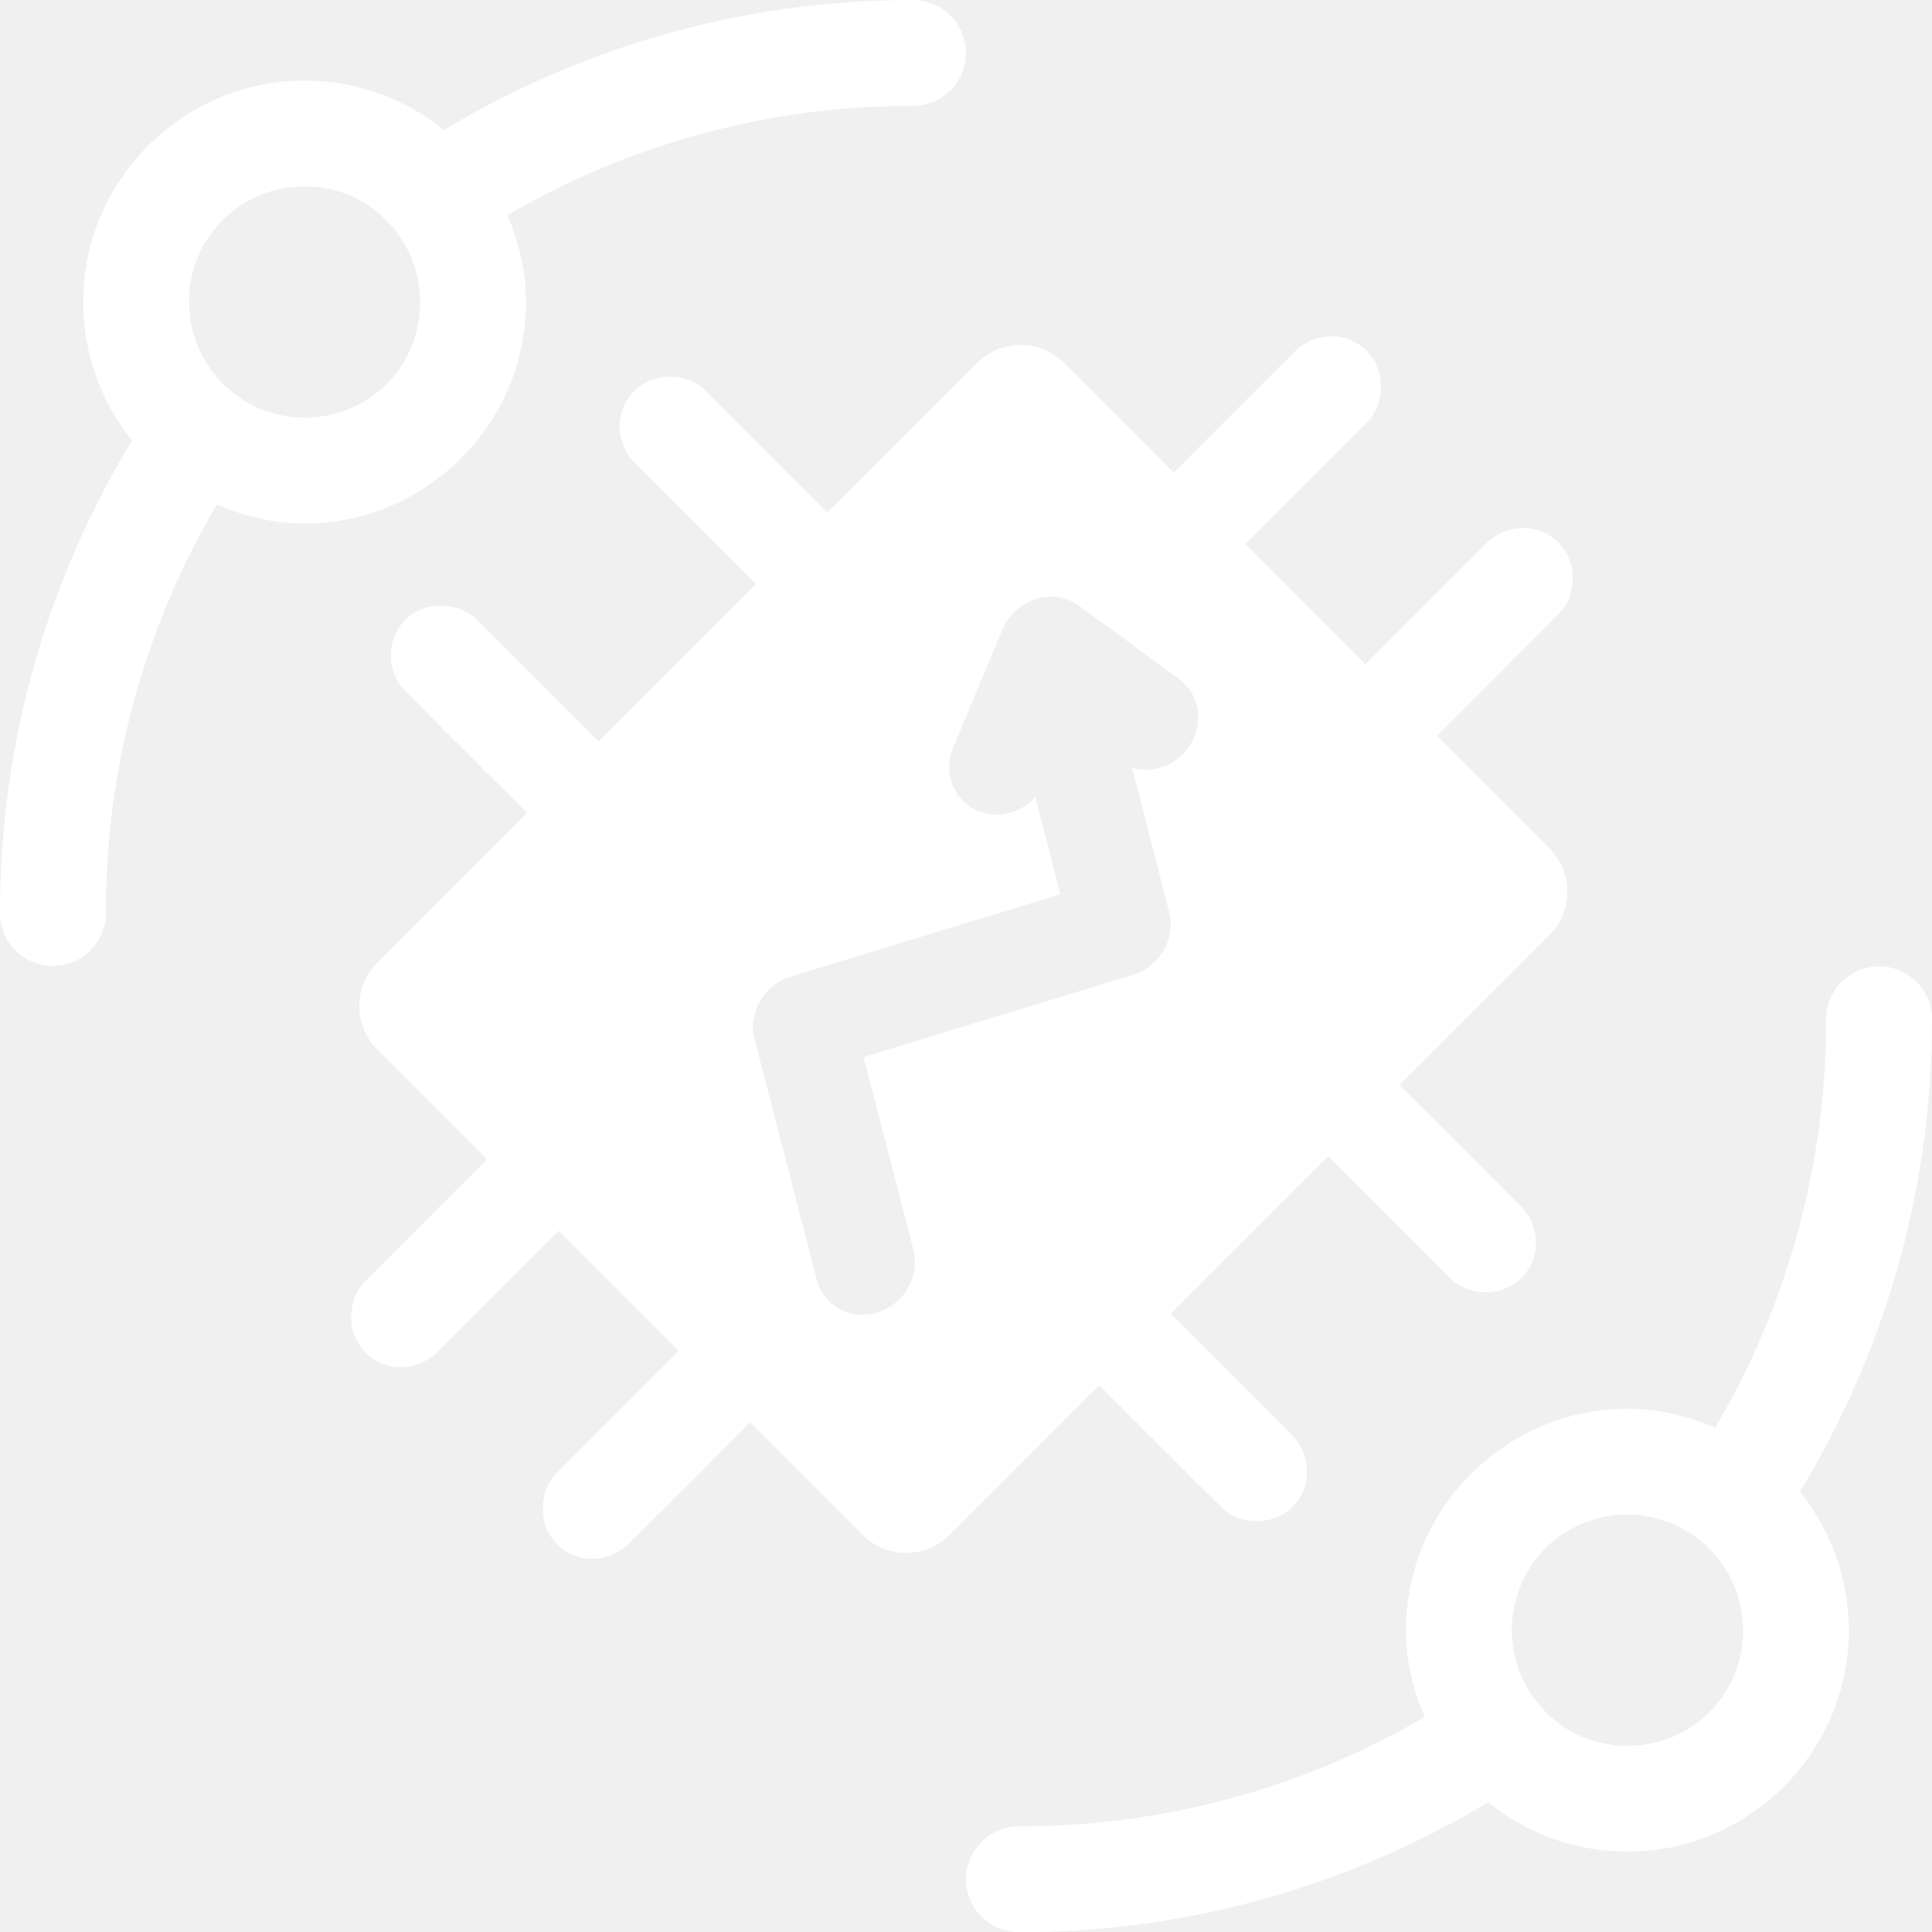
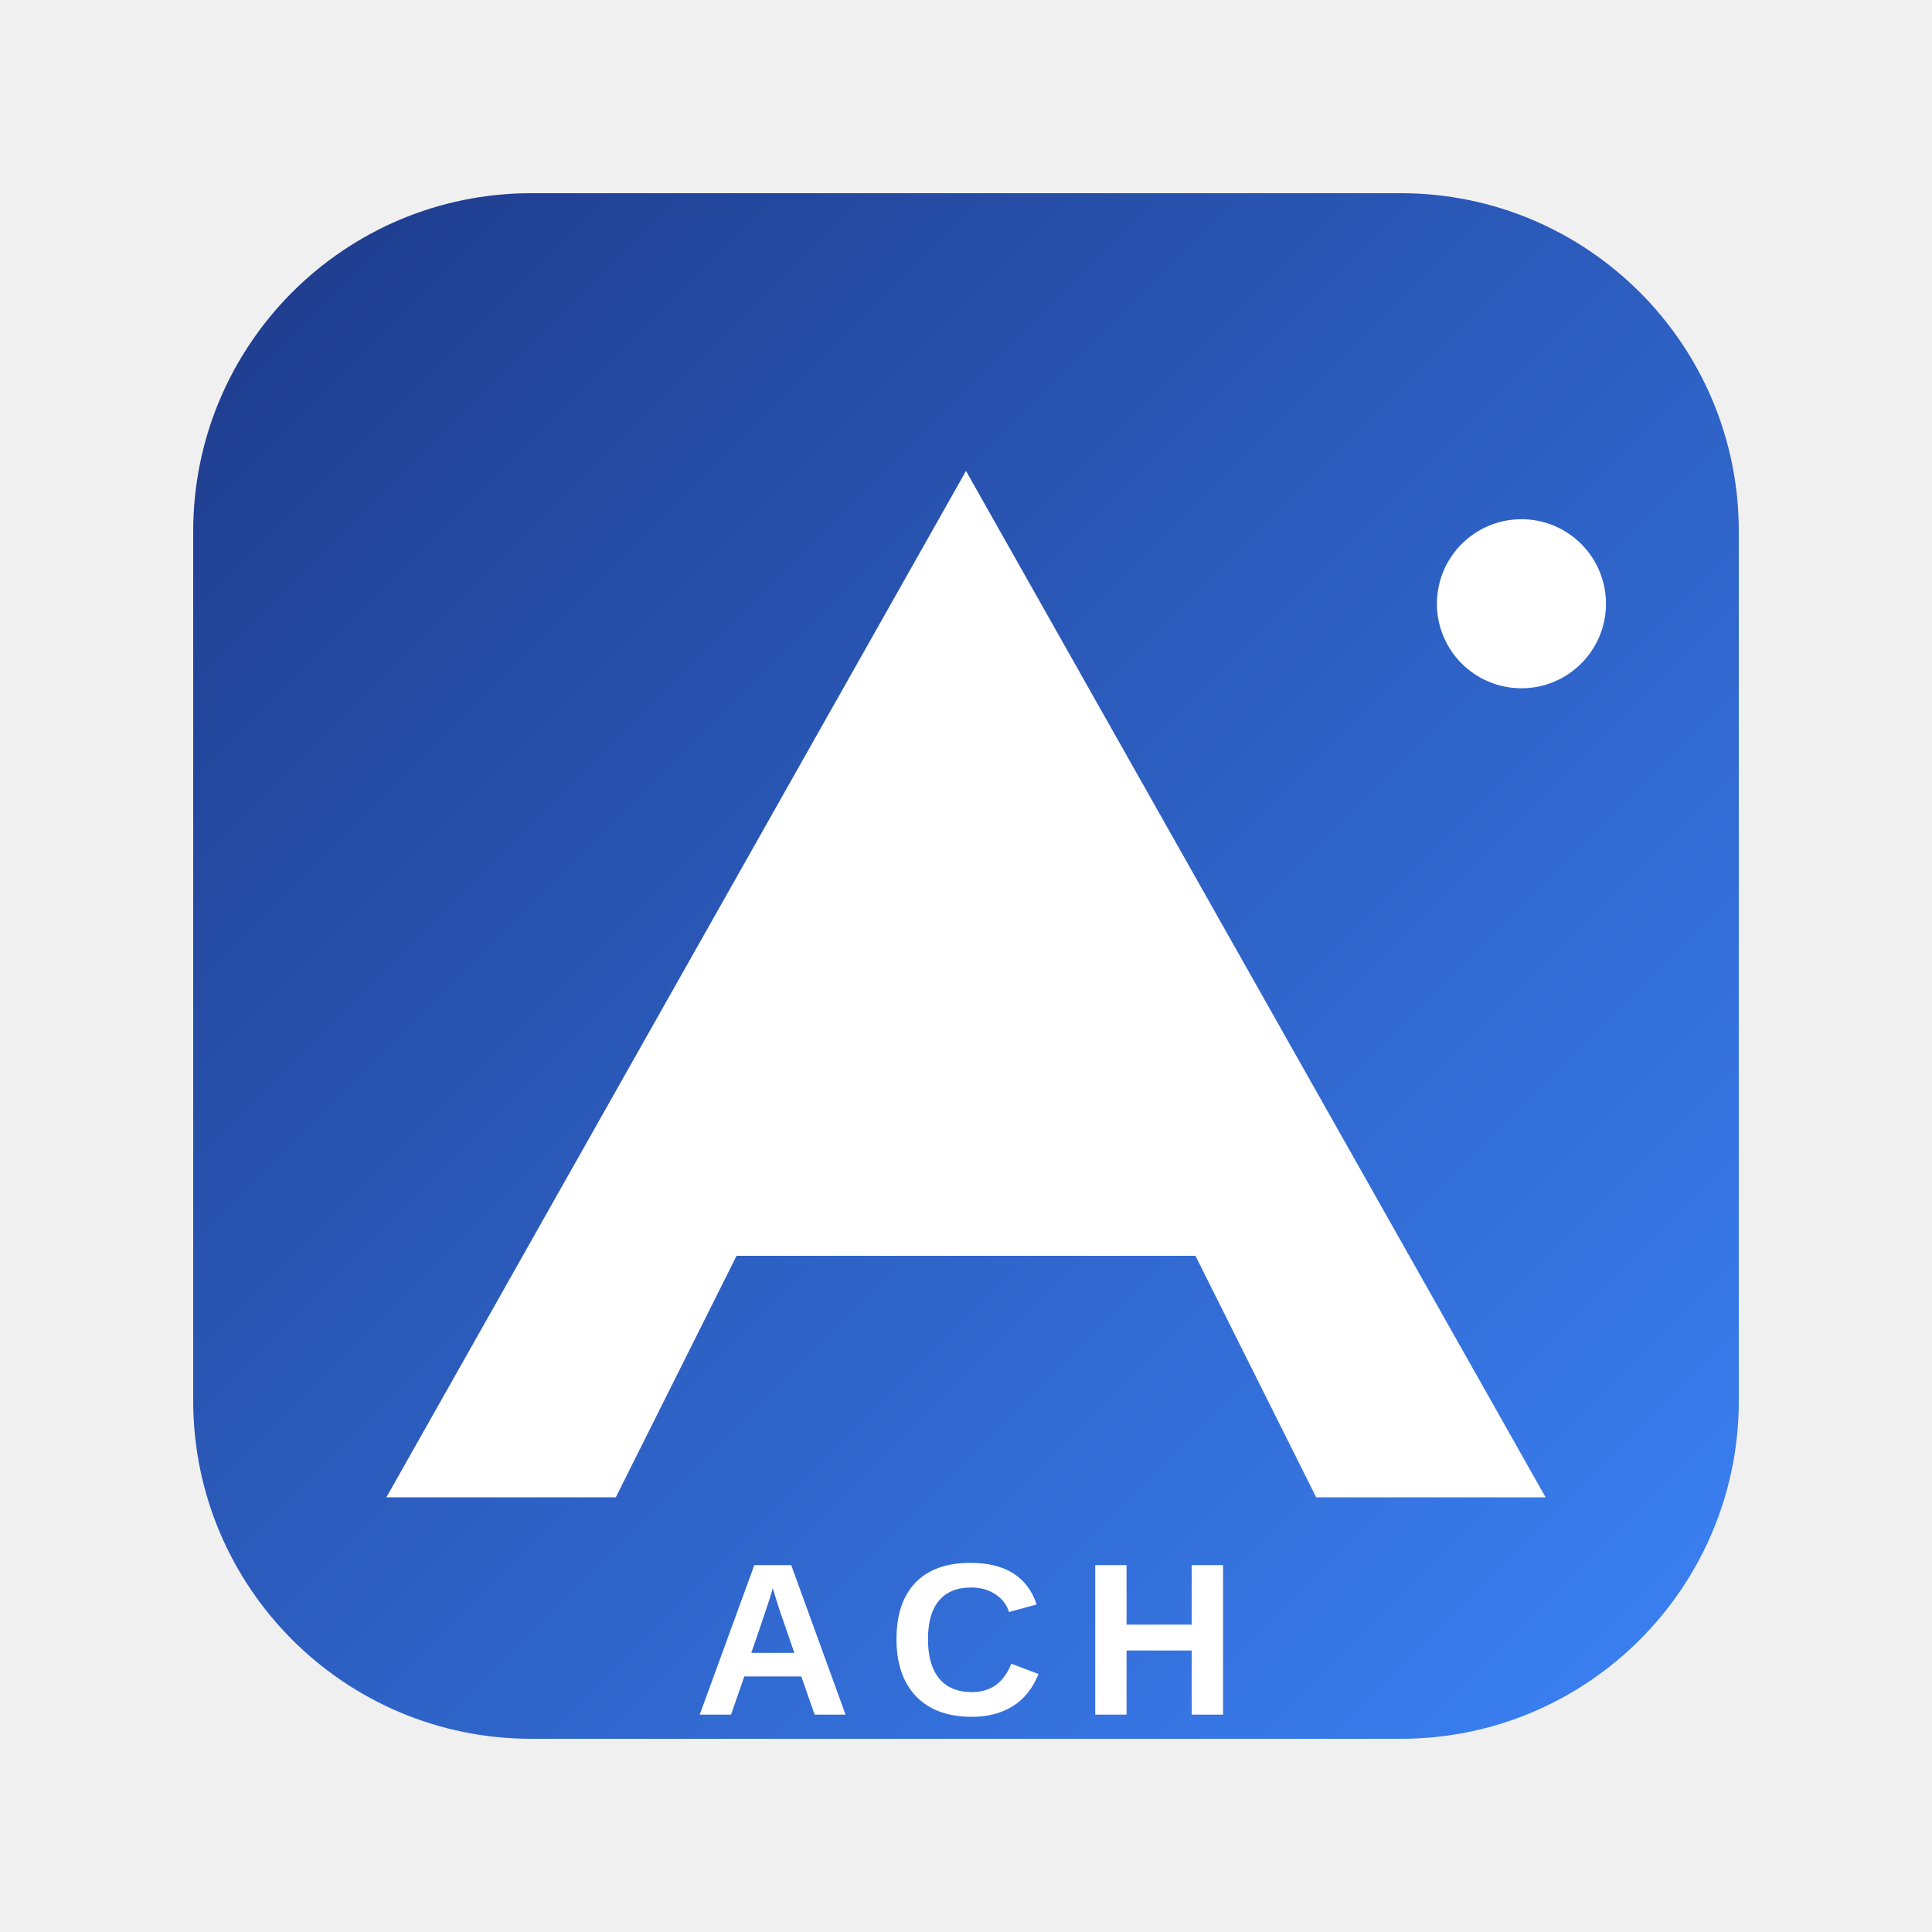
- <svg xmlns="http://www.w3.org/2000/svg" id="svg2" height="320" width="320" version="1.1" viewBox="0 0 320 320">
-   <g id="layer1" transform="translate(0 -732.36)" stroke-width="28">
-     <g id="g5175-6-32" transform="matrix(1.0471 1.0606 -1.0484 1.0619 931.69 -208.55)" />
-     <g id="g4241" fill="#fff">
-       <path id="path4278" style="color-rendering:auto;text-decoration-color:#000000;color:#000000;isolation:auto;mix-blend-mode:normal;shape-rendering:auto;solid-color:#000000;block-progression:tb;text-decoration-line:none;text-decoration-style:solid;image-rendering:auto;white-space:normal;text-indent:0;text-transform:none" d="m151.13 732.36c-28.363 0-54.915 7.915-77.613 21.537-6.472-5.262-14.605-8.191-23.067-8.194a8.766 8.766 0 0 0 -0.004 0c-20.154 0.001-36.679 16.528-36.678 36.682a8.766 8.766 0 0 0 0 0.011c0.01 8.415 2.927 16.483 8.103 22.927-13.83 22.83-21.87 49.58-21.87 78.17a8.766 8.766 0 1 0 17.531 0c0-24.702 6.719-47.748 18.378-67.574 4.566 1.985 9.473 3.15 14.519 3.157a8.766 8.766 0 0 0 0.012 0c20.155 0.001 36.683-16.527 36.682-36.682a8.766 8.766 0 0 0 0 -0.004c-0.002-4.999-1.139-9.863-3.083-14.397 19.717-11.484 42.585-18.095 67.085-18.095a8.766 8.766 0 1 0 0 -17.531zm-100.69 30.88c5.913 0.002 11.191 2.512 14.836 7.077a8.766 8.766 0 0 0 0.183 0.215c2.671 3.38 4.133 7.553 4.134 11.863-0.002 10.677-8.468 19.144-19.144 19.148-4.37-0.008-8.601-1.509-12-4.255a8.766 8.766 0 0 0 -0.012 -0.009c-4.514-3.633-7.136-9.098-7.144-14.893 0.003-10.677 8.47-19.144 19.148-19.146z" />
-       <path id="path4486-0-9-6-9-7-6-5" style="color-rendering:auto;text-decoration-color:#000000;color:#000000;isolation:auto;mix-blend-mode:normal;shape-rendering:auto;solid-color:#000000;block-progression:tb;text-decoration-line:none;text-decoration-style:solid;image-rendering:auto;white-space:normal;text-indent:0;text-transform:none" d="m66.992 835.19c-1.492 1.558-2.366 3.71-2.258 6.071 0.096 2.045 0.913 4.02 2.337 5.518 6.805 6.856 20.223 20.223 20.223 20.223l11.844-11.83s-12.973-12.961-20.176-20.171c-1.604-1.633-3.75-2.314-6.012-2.324-2.358-0.011-4.467 0.954-5.959 2.512zm32.147 19.983-36.639 36.639c-3.975 3.976-3.975 10.421 0 14.397l18.156 18.156 31.753 31.753 30.478 30.478c3.976 3.976 10.422 3.976 14.398 0l24.791-24.791 37.914-37.914 36.639-36.639c3.975-3.976 3.975-10.422-0.001-14.398l-18.63-18.63-31.75-31.76-30.01-30c-3.976-3.975-10.421-3.975-14.397 0l-24.79 24.79-37.91 37.91zm37.911-37.91s-12.973-12.961-20.176-20.171c-1.604-1.633-3.75-2.314-6.012-2.324-4.717-0.023-8.434 3.862-8.217 8.583 0.096 2.045 0.913 4.02 2.337 5.518 6.805 6.856 20.223 20.223 20.223 20.223l11.844-11.83zm69.193 5.213s12.961-12.973 20.171-20.176c1.633-1.604 2.314-3.75 2.324-6.012 0.022-4.717-3.862-8.434-8.583-8.217-2.045 0.096-4.02 0.913-5.518 2.337-6.856 6.805-20.223 20.223-20.223 20.223l11.83 11.844zm31.753 31.753s12.961-12.973 20.171-20.176c1.633-1.604 2.314-3.75 2.324-6.012 0.022-4.717-3.862-8.434-8.583-8.217-2.045 0.096-4.02 0.913-5.518 2.337-6.856 6.805-20.223 20.223-20.223 20.223l11.83 11.844zm-18.009 69.667s12.973 12.961 20.178 20.169c1.604 1.632 3.75 2.314 6.012 2.324 4.717 0.022 8.434-3.861 8.217-8.583l-0.002 0.002c-0.096-2.045-0.914-4.021-2.338-5.519-6.805-6.856-20.222-20.222-20.222-20.222l-11.844 11.83zm-37.914 37.914s12.973 12.961 20.178 20.169c1.604 1.632 3.75 2.314 6.012 2.324 4.717 0.023 8.434-3.861 8.217-8.583h-0.002c-0.096-2.045-0.913-4.021-2.337-5.518-6.805-6.856-20.223-20.223-20.223-20.223l-11.844 11.83zm-69.667-5.687s-12.961 12.973-20.169 20.178c-1.632 1.604-2.314 3.75-2.324 6.012-0.023 4.717 3.861 8.434 8.583 8.217h-0.002c2.045-0.096 4.02-0.913 5.518-2.337 6.856-6.805 20.223-20.223 20.223-20.223l-11.82-11.84zm-31.743-31.74s-12.961 12.973-20.169 20.178c-1.632 1.604-2.314 3.75-2.324 6.012-0.023 4.717 3.861 8.434 8.583 8.217h-0.002c2.045-0.096 4.02-0.913 5.518-2.337 6.856-6.805 20.223-20.223 20.223-20.223l-11.829-11.85zm87.237-90.554c1.679-1.706 3.967-2.66 6.297-2.626 1.663 0.024 3.253 0.55 4.562 1.51l16.499 12.1c3.201 2.297 4.144 6.659 2.231 10.312-1.914 3.653-6.123 5.524-9.951 4.423l6.124 23.948c1.113 4.352-1.564 8.968-5.983 10.317l-44.642 13.631 8.246 31.883c1.173 4.37-1.502 9.044-5.955 10.407s-8.976-1.111-10.068-5.505l-10.282-39.769c-1.127-4.356 1.549-8.985 5.976-10.338l44.661-13.637-4.122-16.118c-2.763 3.064-7.234 3.808-10.586 1.762-3.353-2.047-4.614-6.29-2.986-10.047l8.117-19.454c0.433-1.038 1.067-1.989 1.862-2.797z" fill-rule="evenodd" />
-       <path id="path4278-5" style="color-rendering:auto;text-decoration-color:#000000;color:#000000;isolation:auto;mix-blend-mode:normal;shape-rendering:auto;solid-color:#000000;block-progression:tb;text-decoration-line:none;text-decoration-style:solid;image-rendering:auto;white-space:normal;text-indent:0;text-transform:none" d="m168.87 1052.4c28.363 0 54.915-7.915 77.614-21.538 6.472 5.262 14.605 8.192 23.067 8.194a8.766 8.766 0 0 0 0.004 0c20.155-0.001 36.68-16.528 36.679-36.682a8.766 8.766 0 0 0 0 -0.011c-0.01-8.415-2.927-16.484-8.103-22.927 13.825-22.82 21.866-49.572 21.866-78.162a8.766 8.766 0 1 0 -17.531 0c0 24.703-6.719 47.749-18.378 67.575-4.566-1.985-9.473-3.15-14.519-3.157a8.766 8.766 0 0 0 -0.012 0c-20.155-0.001-36.683 16.527-36.682 36.682 0.002 4.999 1.139 9.863 3.083 14.397-19.717 11.484-42.586 18.095-67.086 18.095a8.766 8.766 0 1 0 0 17.531zm100.69-30.875c-5.913 0-11.191-2.512-14.836-7.077a8.766 8.766 0 0 0 -0.183 -0.215c-2.671-3.38-4.133-7.553-4.134-11.863 0.002-10.677 8.468-19.144 19.144-19.148 4.37 0.008 8.601 1.509 12 4.255a8.766 8.766 0 0 0 0.012 0.009c4.514 3.633 7.136 9.098 7.144 14.893-0.003 10.677-8.47 19.145-19.148 19.146z" />
-     </g>
+ <svg xmlns="http://www.w3.org/2000/svg" viewBox="0 0 320 320" width="320" height="320">
+   <defs>
+     <linearGradient id="achGrad" x1="0%" y1="0%" x2="100%" y2="100%">
+       <stop offset="0%" stop-color="#1e3a8a" />
+       <stop offset="100%" stop-color="#3b82f6" />
+     </linearGradient>
+   </defs>
+   <rect x="32" y="32" width="256" height="256" rx="56" ry="56" fill="url(#achGrad)" />
+   <g fill="#ffffff">
+     <path d="M 160 78              L 256 248              L 218 248              L 198 208              L 122 208              L 102 248              L 64 248              Z" />
+     <rect x="118" y="178" width="84" height="14" rx="4" fill="#ffffff" />
+     <circle cx="252" cy="100" r="14" fill="#ffffff" />
  </g>
+   <text x="160" y="284" font-family="'Helvetica Neue', Arial, sans-serif" font-size="36" font-weight="700" letter-spacing="6" text-anchor="middle" fill="#ffffff">ACH</text>
</svg>
